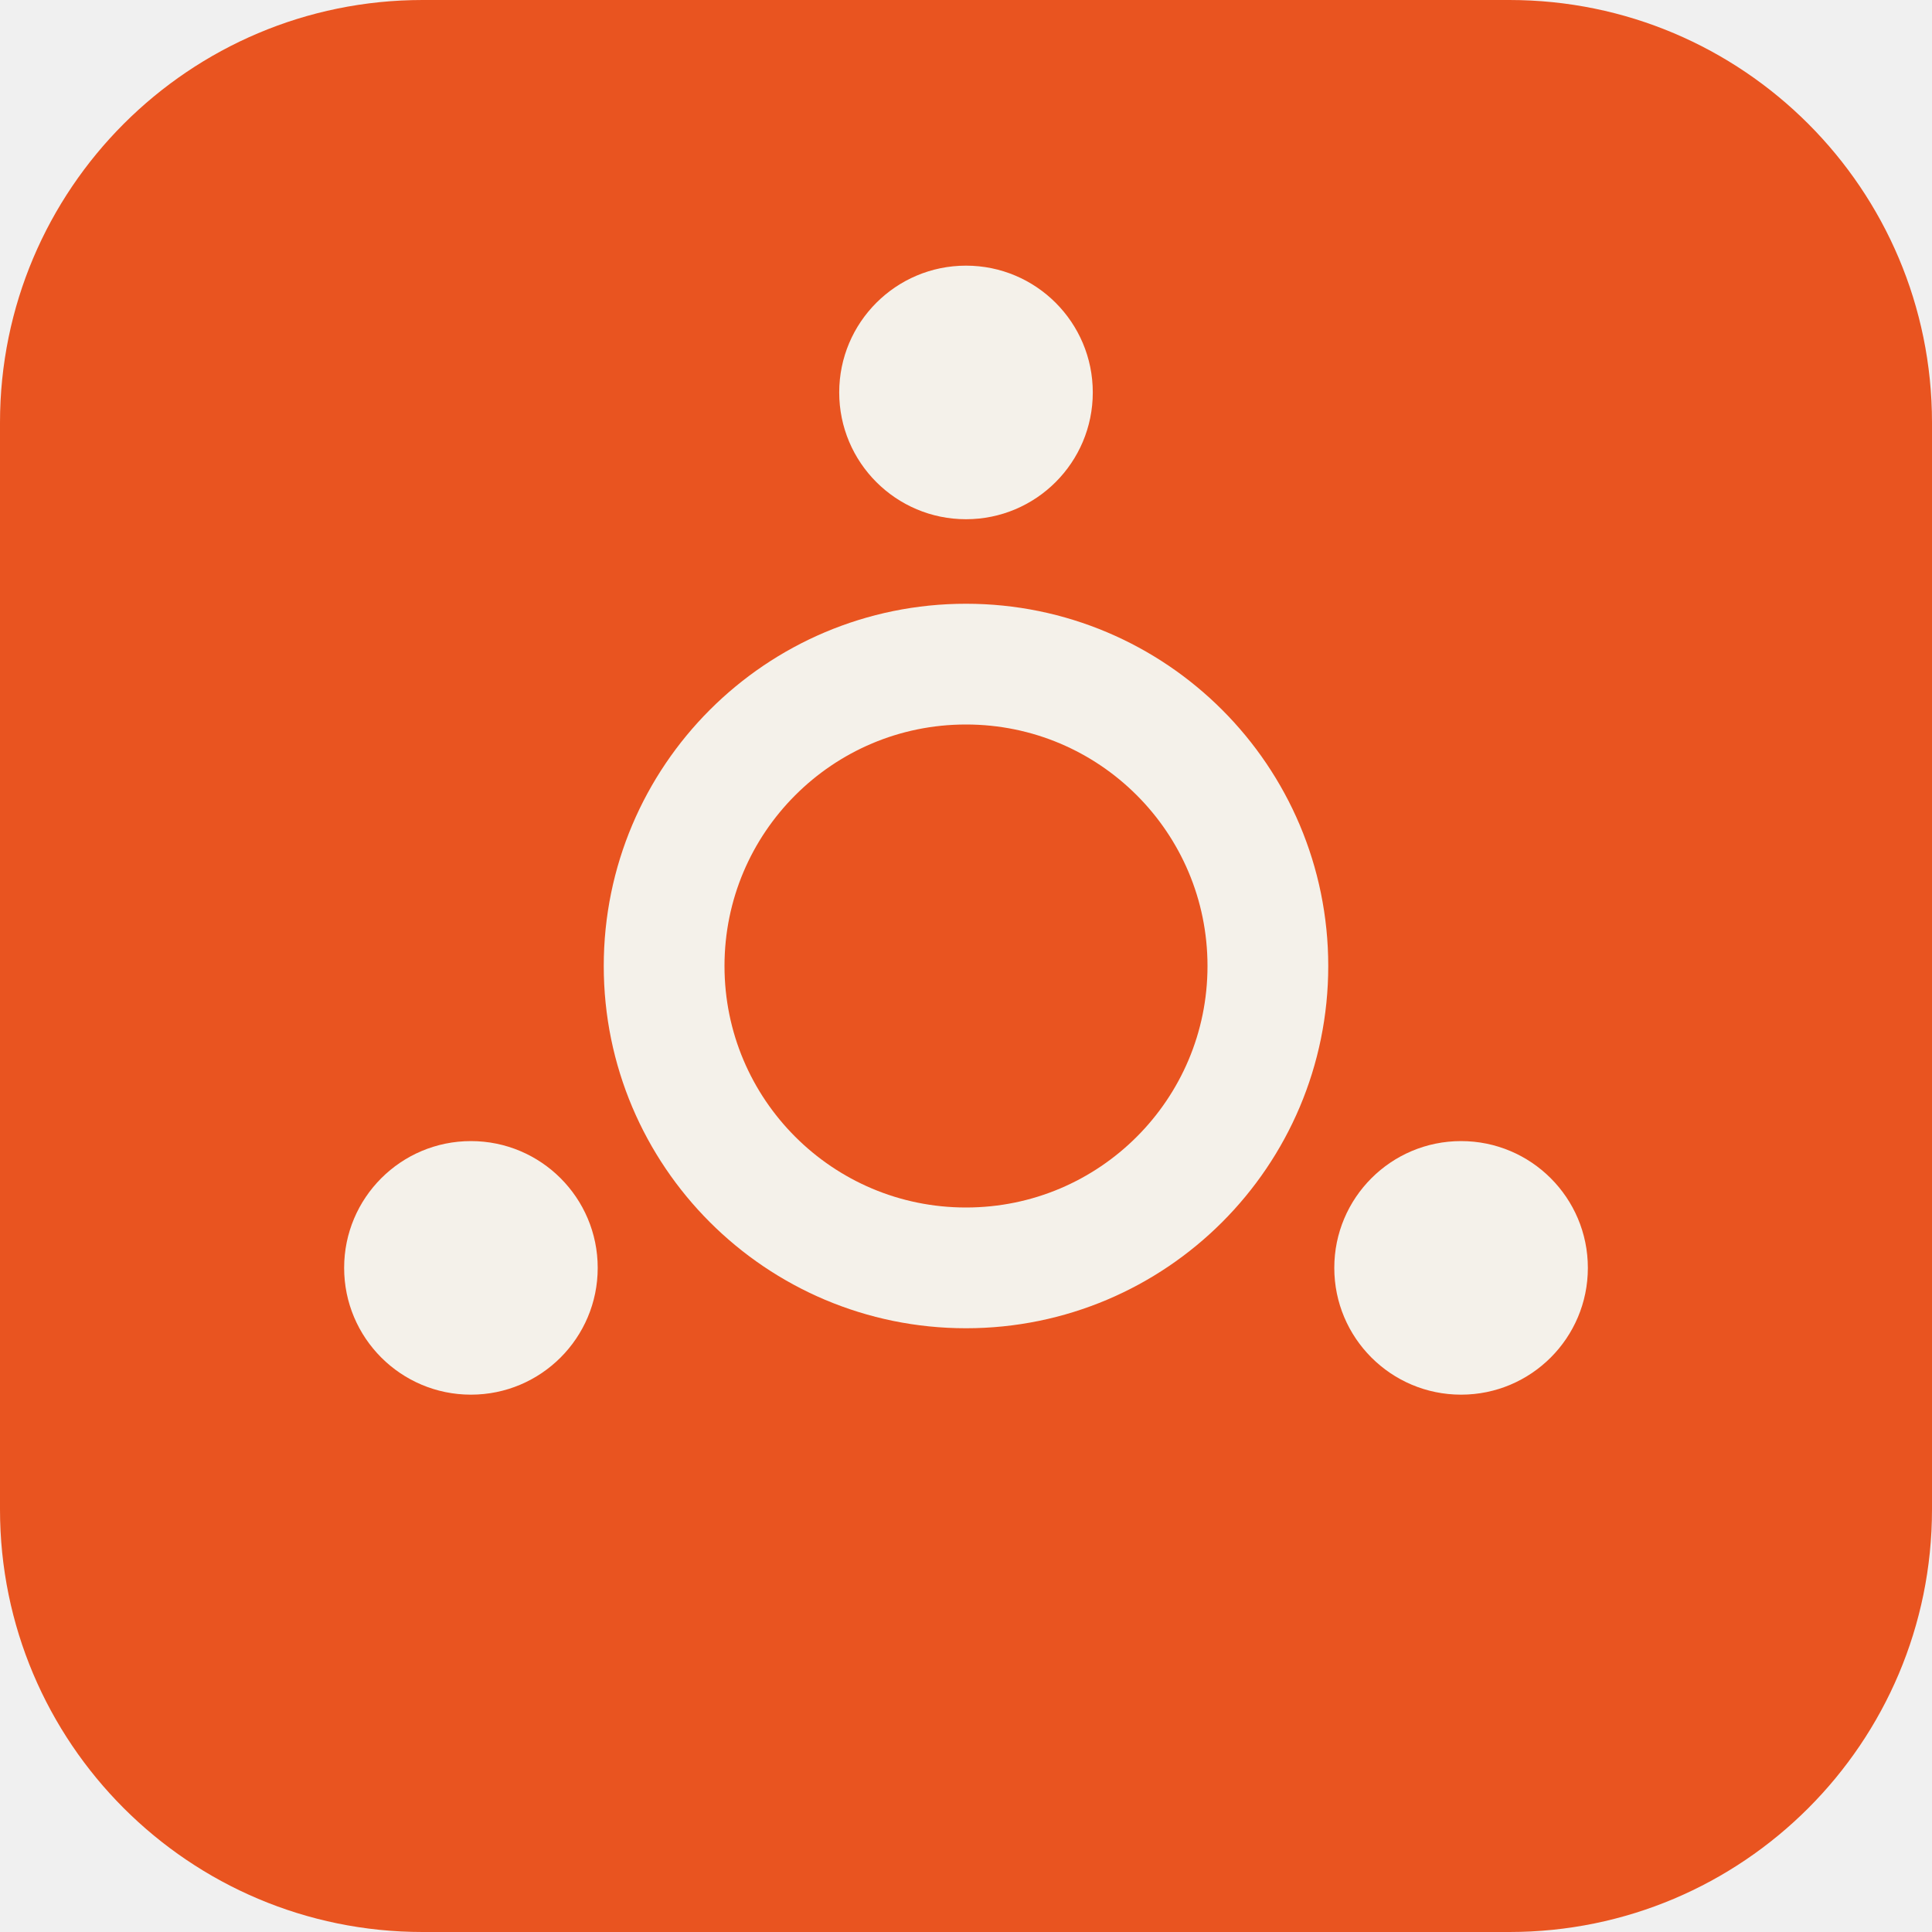
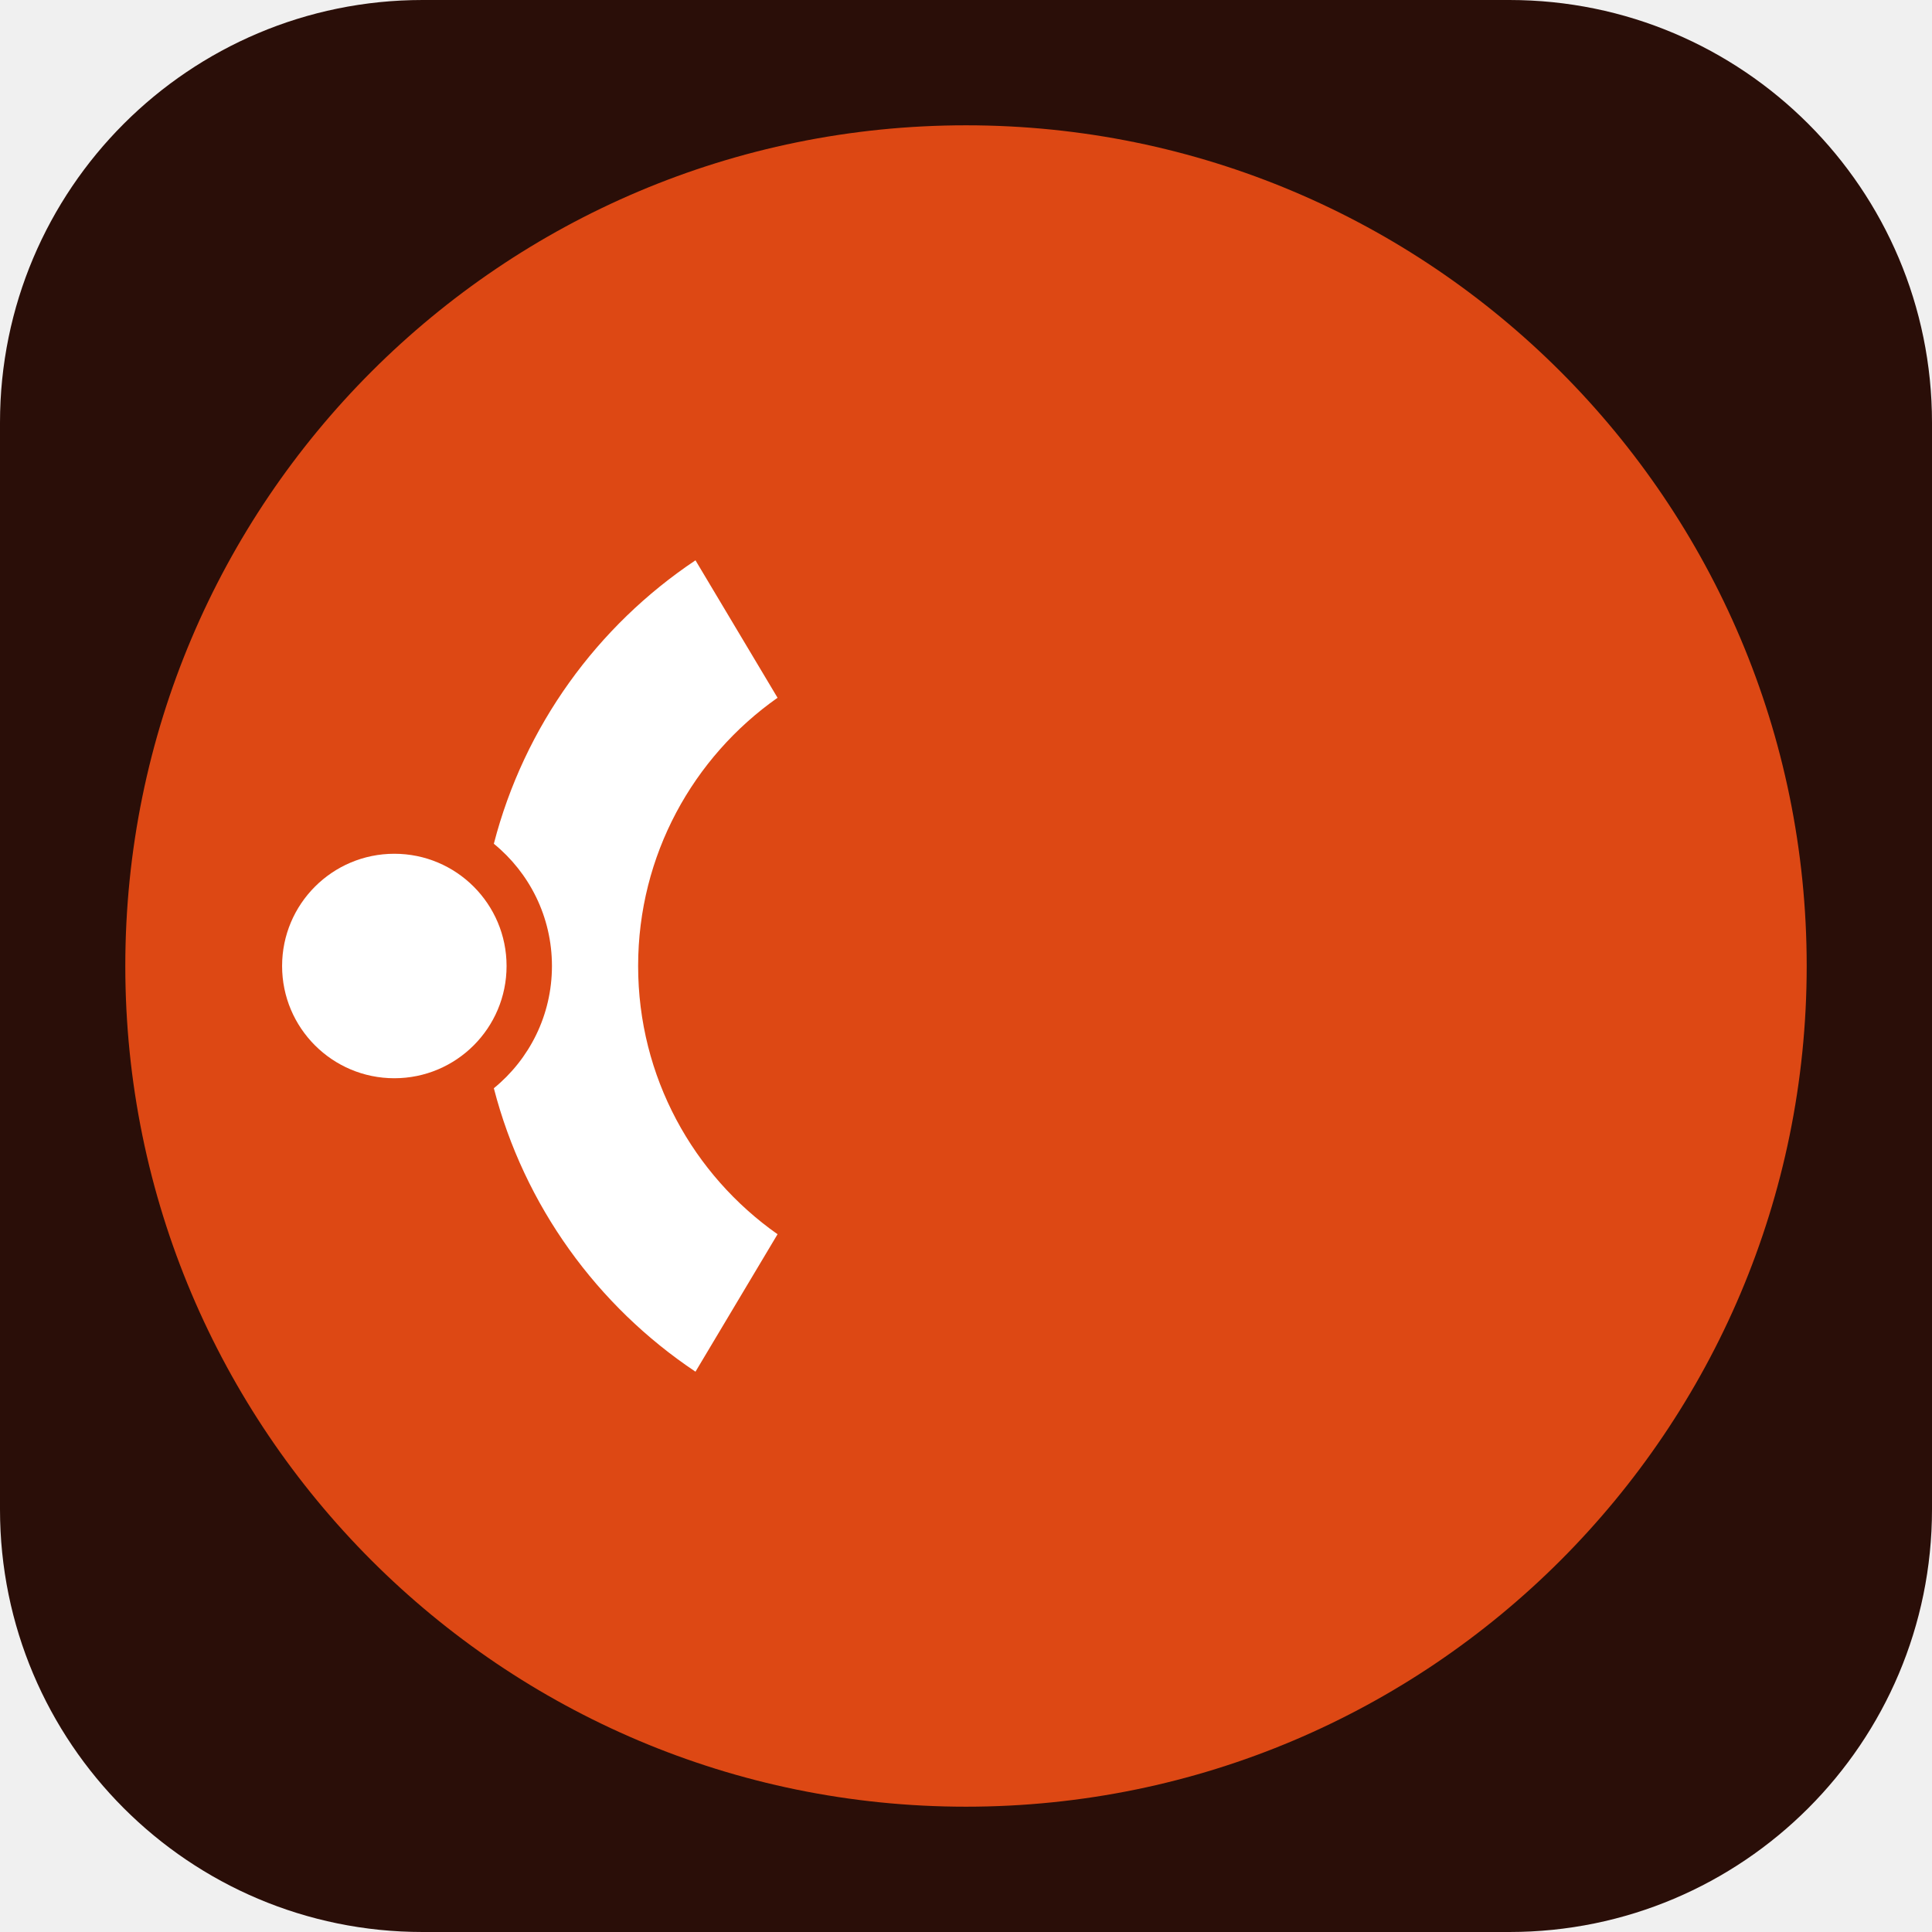
- <svg xmlns="http://www.w3.org/2000/svg" viewBox="0 0 32 32" fill="none">
-   <rect width="32" height="32" rx="7" fill="#E95420" />
-   <circle cx="16" cy="16" r="5" stroke="#F4F1EA" stroke-width="2" />
-   <circle cx="16" cy="6.5" r="2.1" fill="#F4F1EA" />
-   <circle cx="24.2" cy="21" r="2.1" fill="#F4F1EA" />
-   <circle cx="7.8" cy="21" r="2.1" fill="#F4F1EA" />
+ <svg xmlns="http://www.w3.org/2000/svg" xmlns:xlink="http://www.w3.org/1999/xlink" viewBox="0 0 32 32" fill="none">
+   <rect width="32" height="32" rx="7" fill="#2A0E08" />
+   <svg x="2" y="2" width="28" height="28" viewBox="-142.5 -142.5 285 285" preserveAspectRatio="xMidYMid meet">
+     <circle fill="#DD4814" r="141.732" />
+     <g id="ubuntu-U" fill="#FFFFFF">
+       <circle cx="-96.377" r="18.922" />
+       <path d="M-45.606,68.395C-62.166,57.332-74.484,40.417-79.601,20.607-73.623,15.735-69.805,8.316-69.805,0-69.805-8.316-73.623-15.735-79.601-20.607-74.484-40.417-62.166-57.332-45.606-68.395L-31.771-45.221C-45.982-35.22-55.275-18.703-55.275,0-55.275,18.703-45.982,35.22-31.771,45.221Z" />
+     </g>
+     <use xlink:href="#ubuntu-ubuntu-U" transform="rotate(120)" />
+     <use xlink:href="#ubuntu-ubuntu-U" transform="rotate(240)" />
+   </svg>
</svg>
